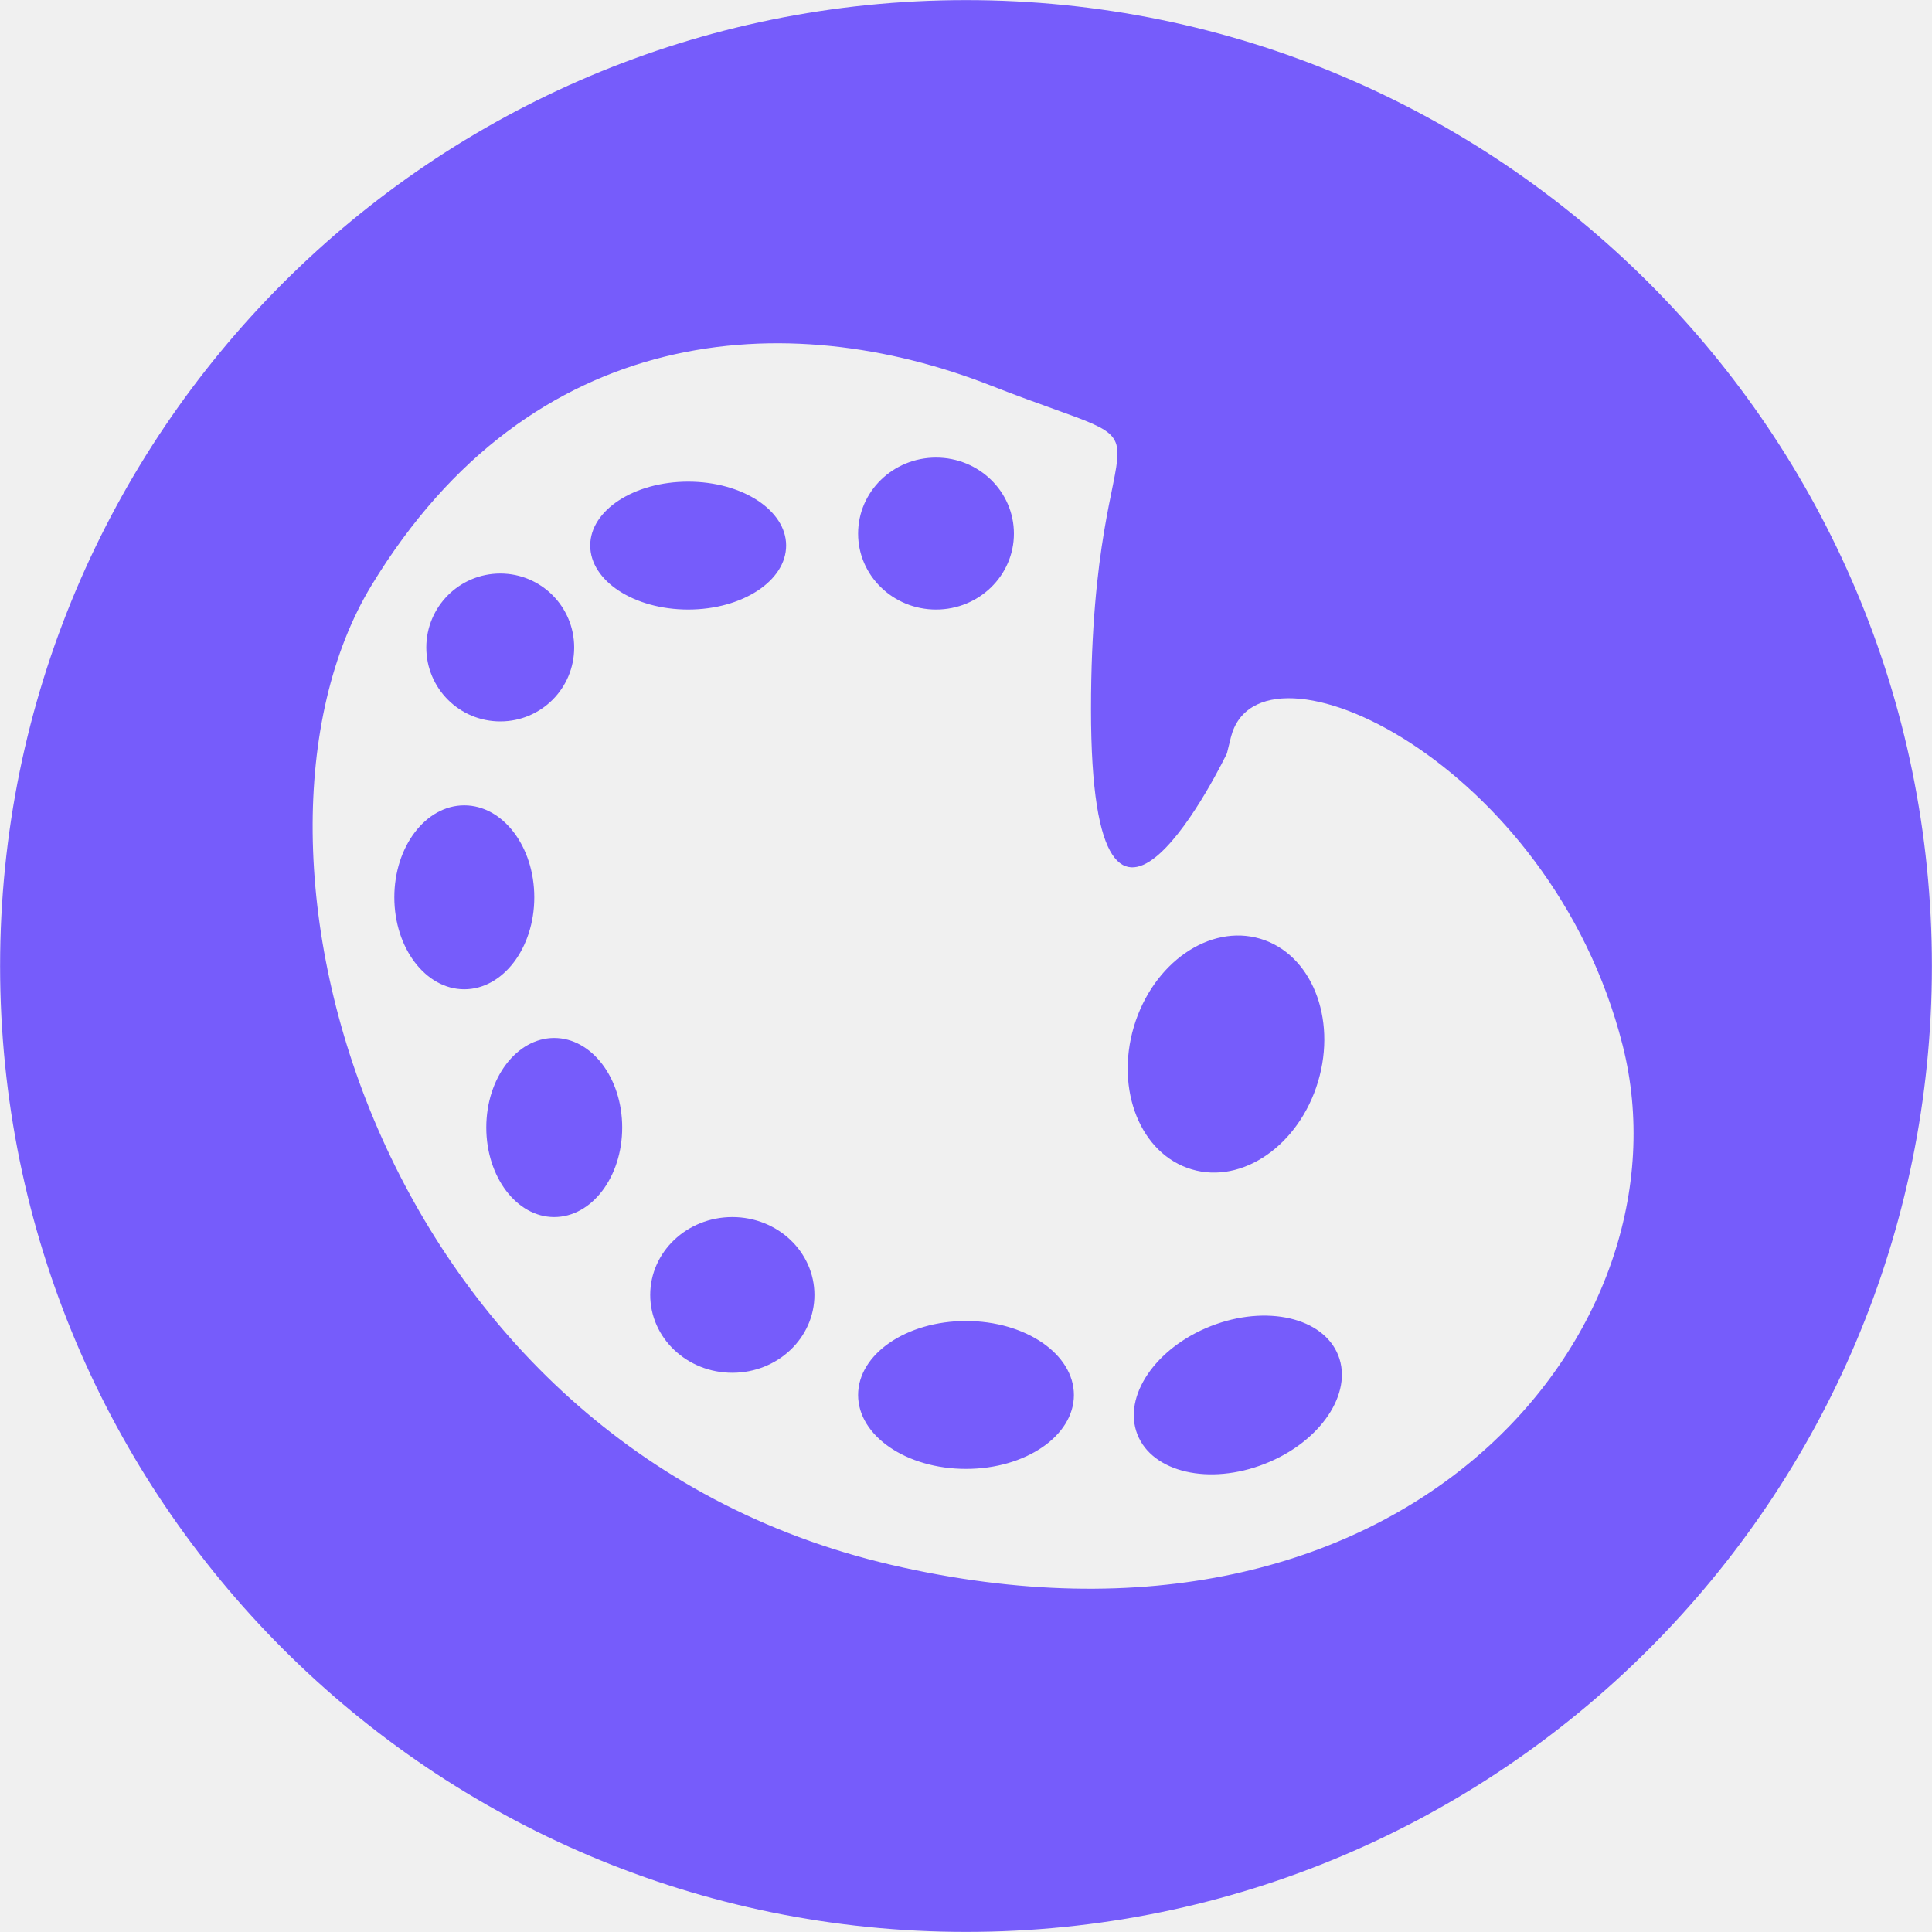
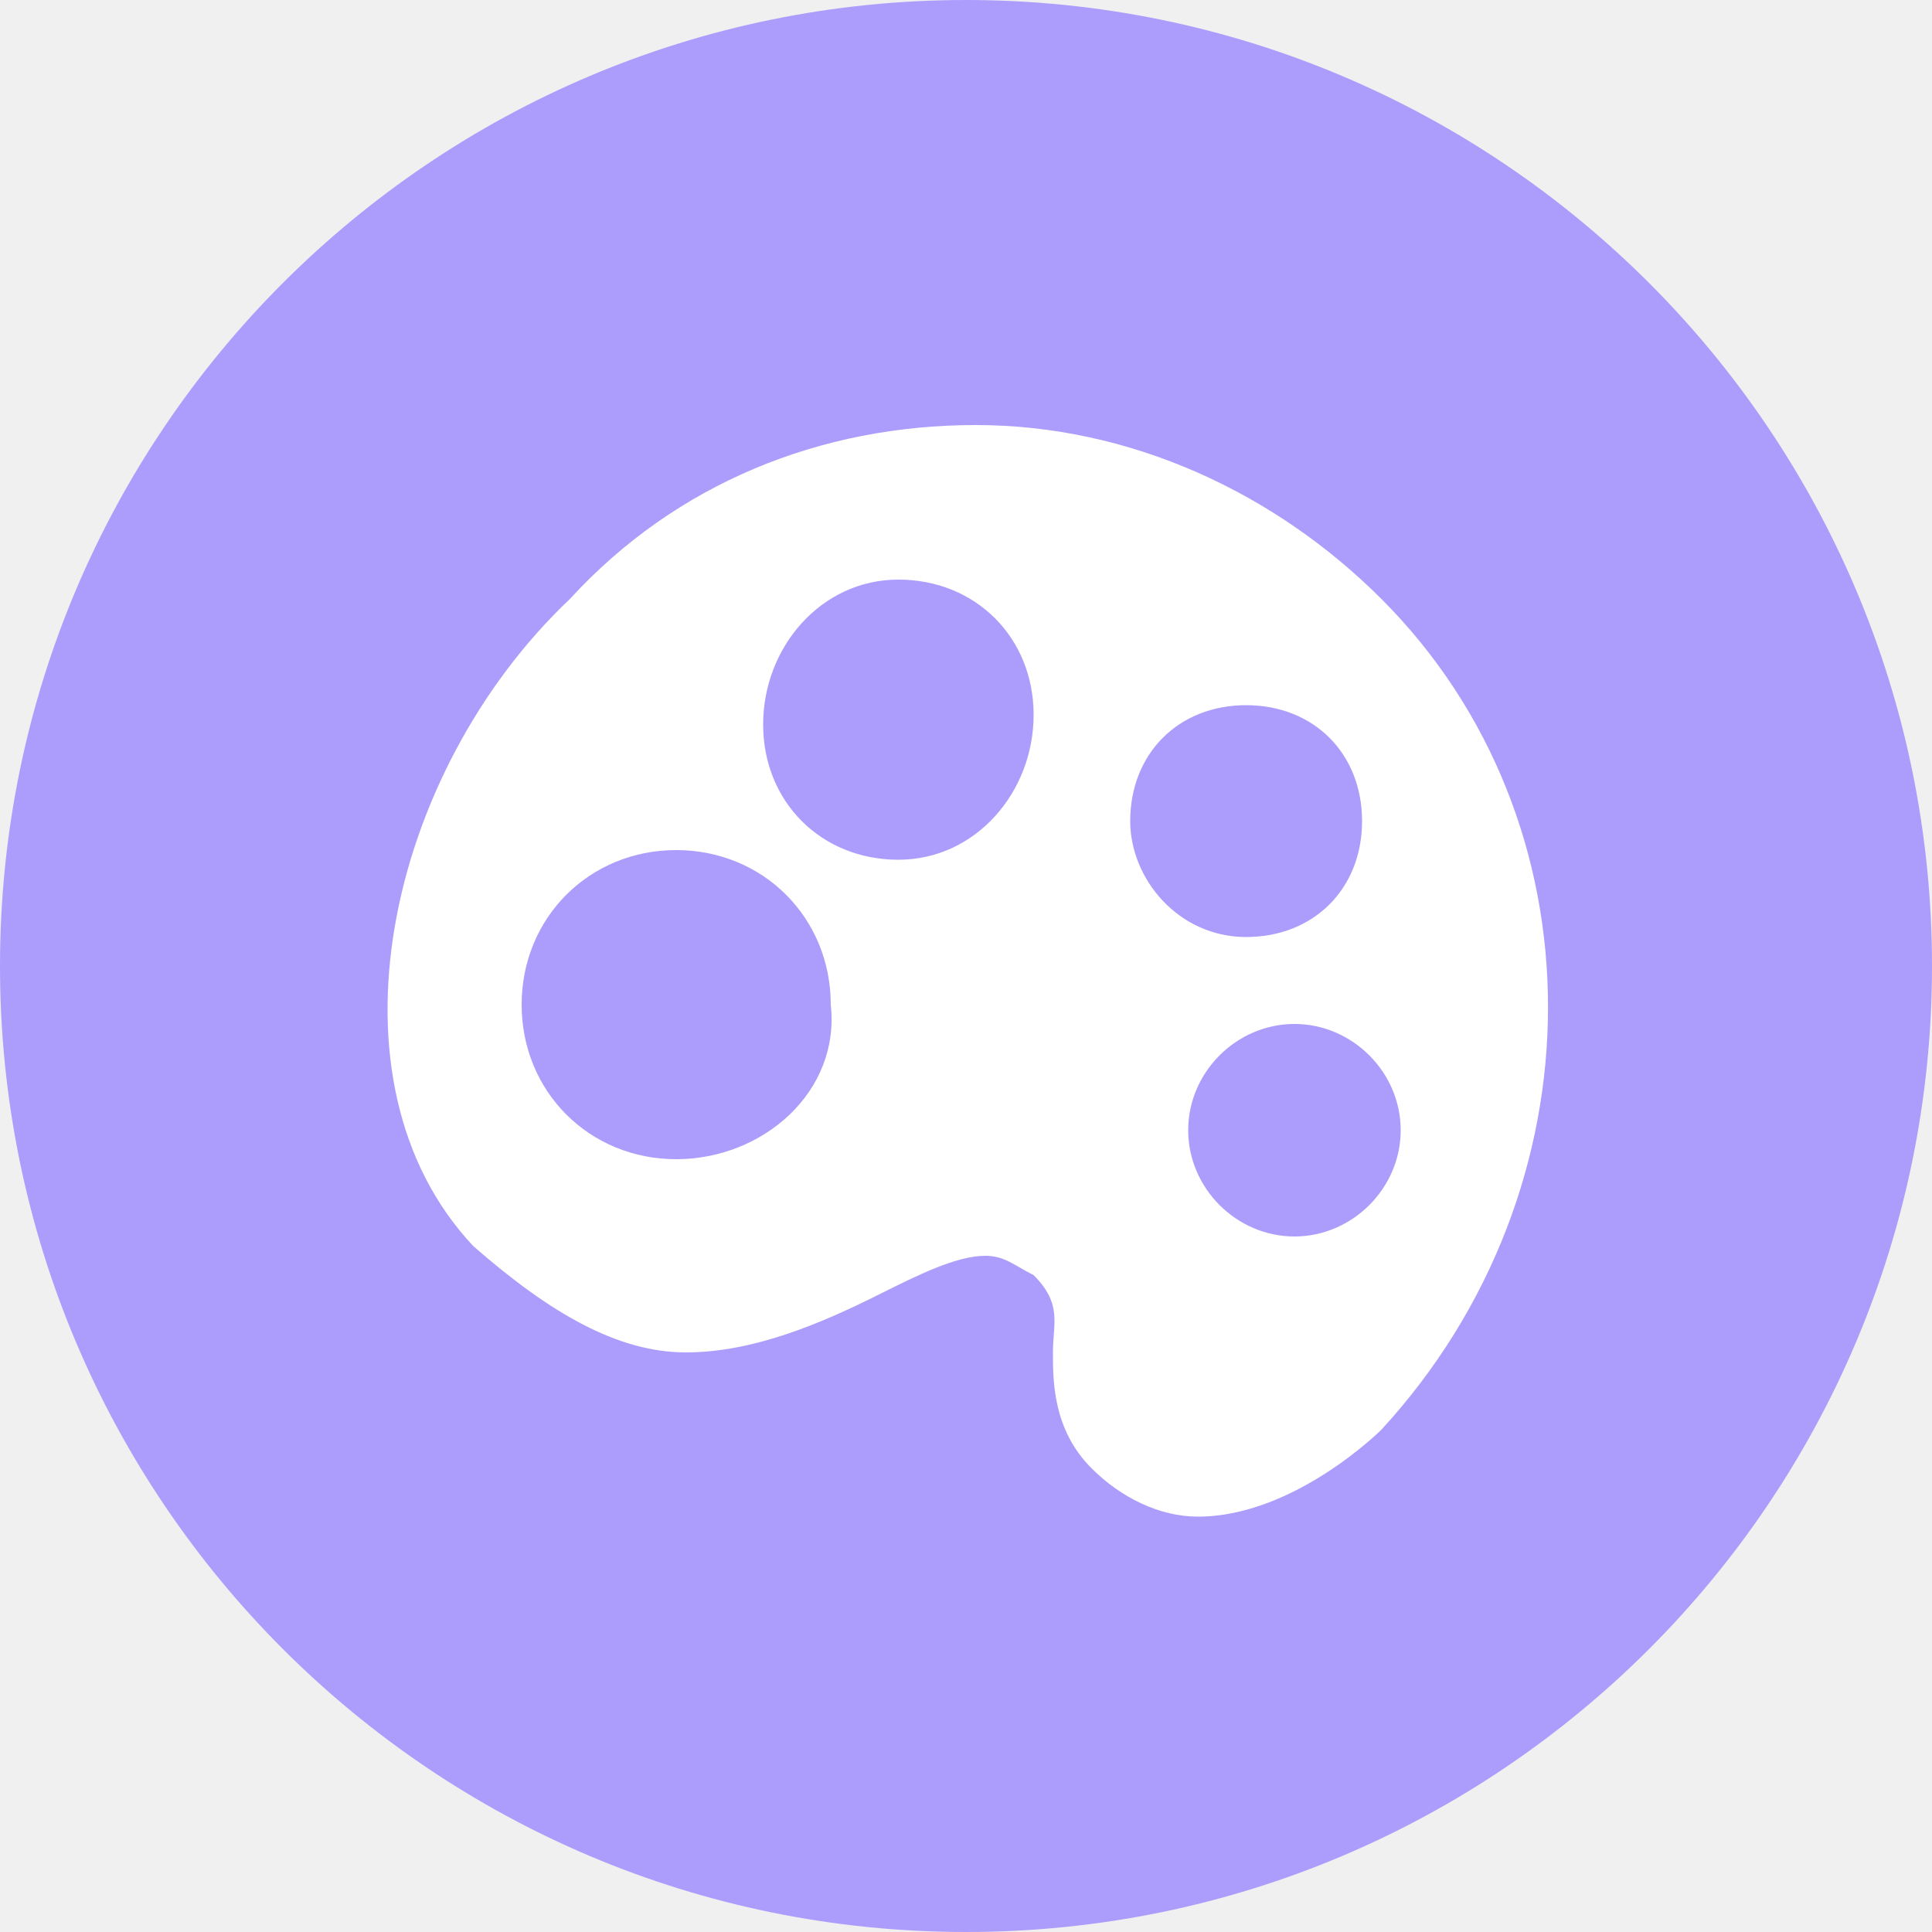
- <svg xmlns="http://www.w3.org/2000/svg" preserveAspectRatio="xMidYMid" width="20" height="20" viewBox="0 0 20 20">
-   <defs>
-     <style>
-       .cls-1 {
-         fill: #765cfb;
-         fill-rule: evenodd;
-       }
-     </style>
-   </defs>
-   <path d="M10.000,19.999 C4.478,19.999 0.001,15.522 0.001,10.000 C0.001,4.478 4.478,0.001 10.000,0.001 C15.522,0.001 19.999,4.478 19.999,10.000 C19.999,15.522 15.522,19.999 10.000,19.999 ZM16.797,10.819 C16.053,7.882 13.032,6.475 12.742,7.633 L12.701,7.799 C12.701,7.799 11.294,10.736 11.294,7.343 C11.294,3.950 12.370,4.819 10.259,3.992 C8.149,3.164 5.501,3.330 3.845,6.061 C2.190,8.792 3.887,14.957 9.225,16.199 C14.563,17.440 17.543,13.757 16.797,10.819 ZM13.094,15.153 C12.520,15.379 11.929,15.243 11.774,14.849 C11.620,14.456 11.960,13.954 12.534,13.728 C13.108,13.503 13.699,13.638 13.854,14.032 C14.008,14.425 13.668,14.928 13.094,15.153 ZM12.336,12.105 C11.809,11.948 11.542,11.287 11.738,10.627 C11.935,9.968 12.521,9.561 13.047,9.718 C13.573,9.875 13.841,10.536 13.645,11.195 C13.448,11.855 12.862,12.262 12.336,12.105 ZM10.000,15.206 C9.383,15.206 8.883,14.864 8.883,14.441 C8.883,14.018 9.383,13.675 10.000,13.675 C10.617,13.675 11.117,14.018 11.117,14.441 C11.117,14.864 10.617,15.206 10.000,15.206 ZM9.690,6.310 C9.244,6.310 8.883,5.958 8.883,5.524 C8.883,5.089 9.244,4.737 9.690,4.737 C10.135,4.737 10.496,5.089 10.496,5.524 C10.496,5.958 10.135,6.310 9.690,6.310 ZM7.581,14.211 C7.111,14.211 6.731,13.850 6.731,13.405 C6.731,12.960 7.111,12.599 7.581,12.599 C8.051,12.599 8.431,12.960 8.431,13.405 C8.431,13.850 8.051,14.211 7.581,14.211 ZM7.124,6.310 C6.564,6.310 6.110,6.013 6.110,5.647 C6.110,5.282 6.564,4.986 7.124,4.986 C7.684,4.986 8.138,5.282 8.138,5.647 C8.138,6.013 7.684,6.310 7.124,6.310 ZM5.179,7.468 C4.756,7.468 4.413,7.126 4.413,6.703 C4.413,6.280 4.756,5.937 5.179,5.937 C5.602,5.937 5.944,6.280 5.944,6.703 C5.944,7.126 5.602,7.468 5.179,7.468 ZM5.531,9.289 C5.531,9.815 5.206,10.241 4.806,10.241 C4.407,10.241 4.082,9.815 4.082,9.289 C4.082,8.763 4.407,8.337 4.806,8.337 C5.206,8.337 5.531,8.763 5.531,9.289 ZM5.737,10.745 C6.126,10.745 6.441,11.160 6.441,11.672 C6.441,12.184 6.126,12.599 5.737,12.599 C5.349,12.599 5.034,12.184 5.034,11.672 C5.034,11.160 5.349,10.745 5.737,10.745 Z" class="cls-1" />
+ <svg xmlns="http://www.w3.org/2000/svg" version="1.1" id="Layer_1" x="0px" y="0px" viewBox="0 0 20 20" style="enable-background:new 0 0 20 20;" xml:space="preserve">
+   <style type="text/css">
+ 	.st0{fill:#AC9DFC;}
+ 	.st1{fill:#FFFFFF;}
+ </style>
+   <circle class="st0" cx="10" cy="10" r="10" />
+   <path class="st1" d="M14.3,6.2c-1.1-1.1-2.6-1.8-4.2-1.8c-1.6,0-3.1,0.6-4.2,1.8C4,8,3.3,11.2,4.9,12.9C5.7,13.6,6.4,14,7.1,14  c0.7,0,1.4-0.3,2-0.6c0.4-0.2,0.8-0.4,1.1-0.4c0.2,0,0.3,0.1,0.5,0.2c0.3,0.3,0.2,0.5,0.2,0.8c0,0.3,0,0.8,0.4,1.2  c0.3,0.3,0.7,0.5,1.1,0.5c1,0,1.9-0.9,1.9-0.9C16.6,12.3,16.6,8.5,14.3,6.2z M7,12c-0.9,0-1.6-0.7-1.6-1.6c0-0.9,0.7-1.6,1.6-1.6  c0.9,0,1.6,0.7,1.6,1.6C8.7,11.3,7.9,12,7,12z M9.3,8.9c-0.8,0-1.4-0.6-1.4-1.4S8.5,6,9.3,6c0.8,0,1.4,0.6,1.4,1.4S10.1,8.9,9.3,8.9  z M11.7,8.5c0-0.7,0.5-1.2,1.2-1.2c0.7,0,1.2,0.5,1.2,1.2c0,0.7-0.5,1.2-1.2,1.2C12.2,9.7,11.7,9.1,11.7,8.5z M13.4,12.8  c-0.6,0-1.1-0.5-1.1-1.1c0-0.6,0.5-1.1,1.1-1.1c0.6,0,1.1,0.5,1.1,1.1C14.5,12.3,14,12.8,13.4,12.8z" />
</svg>
